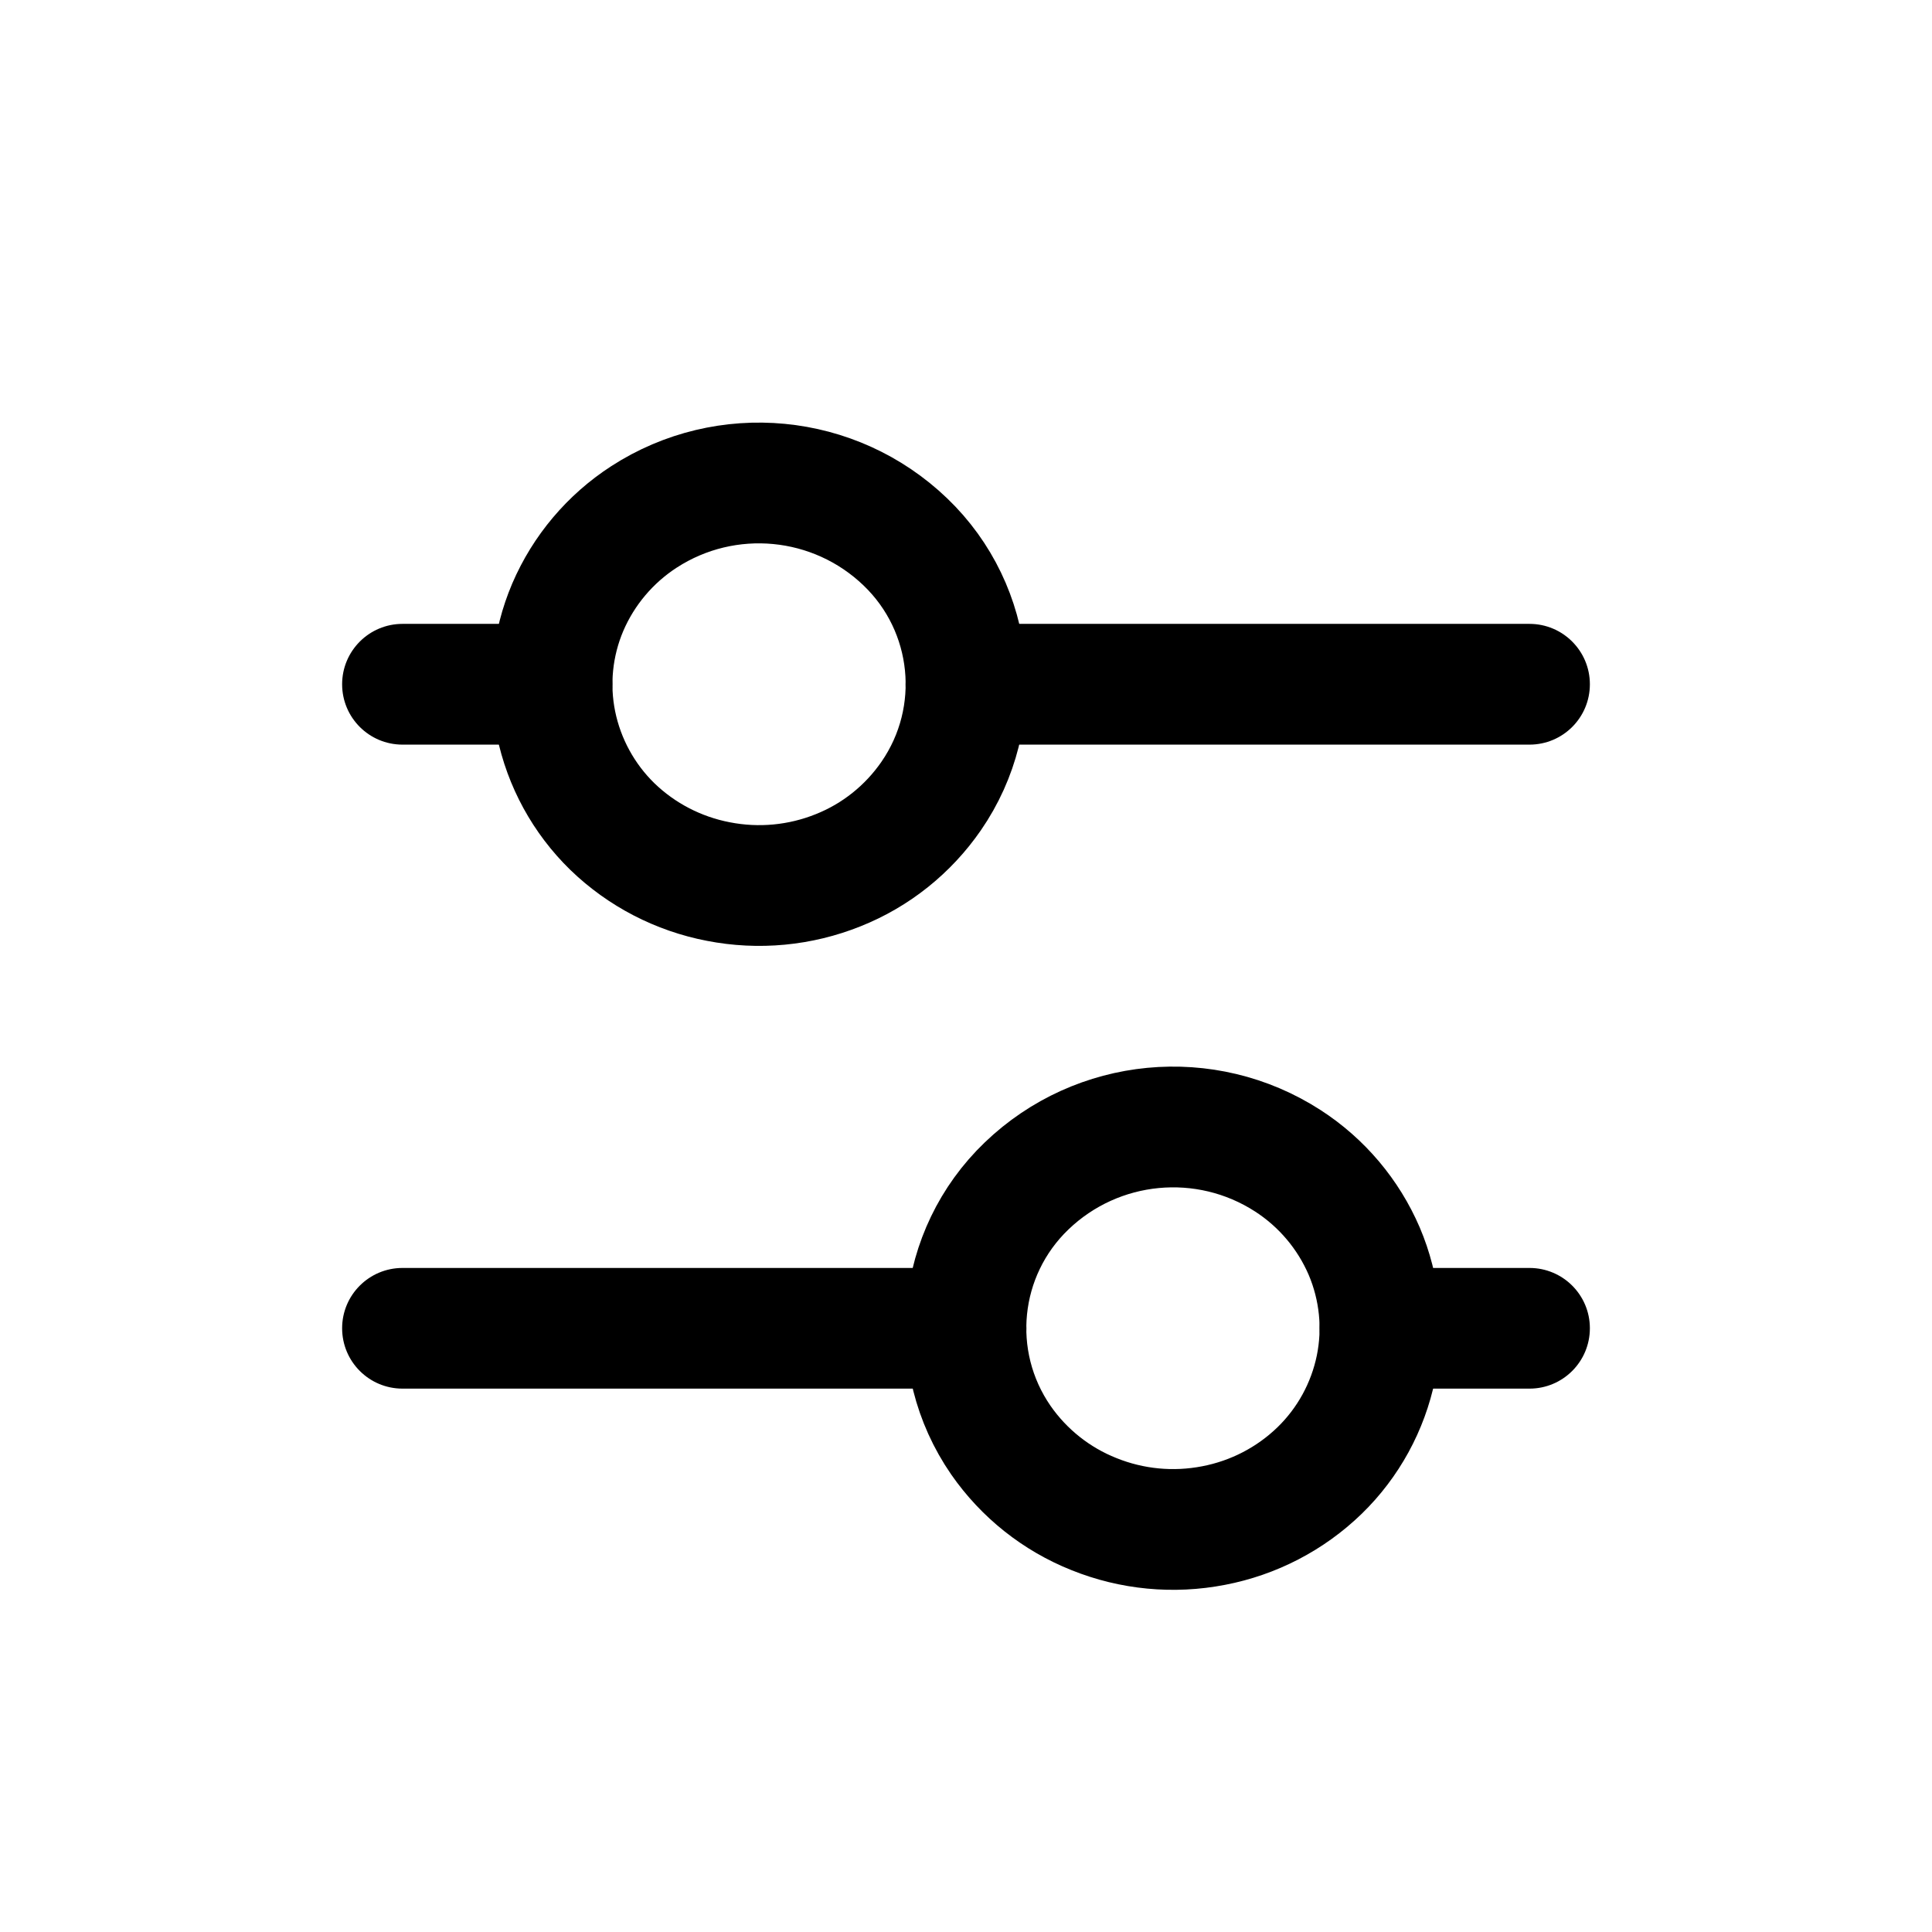
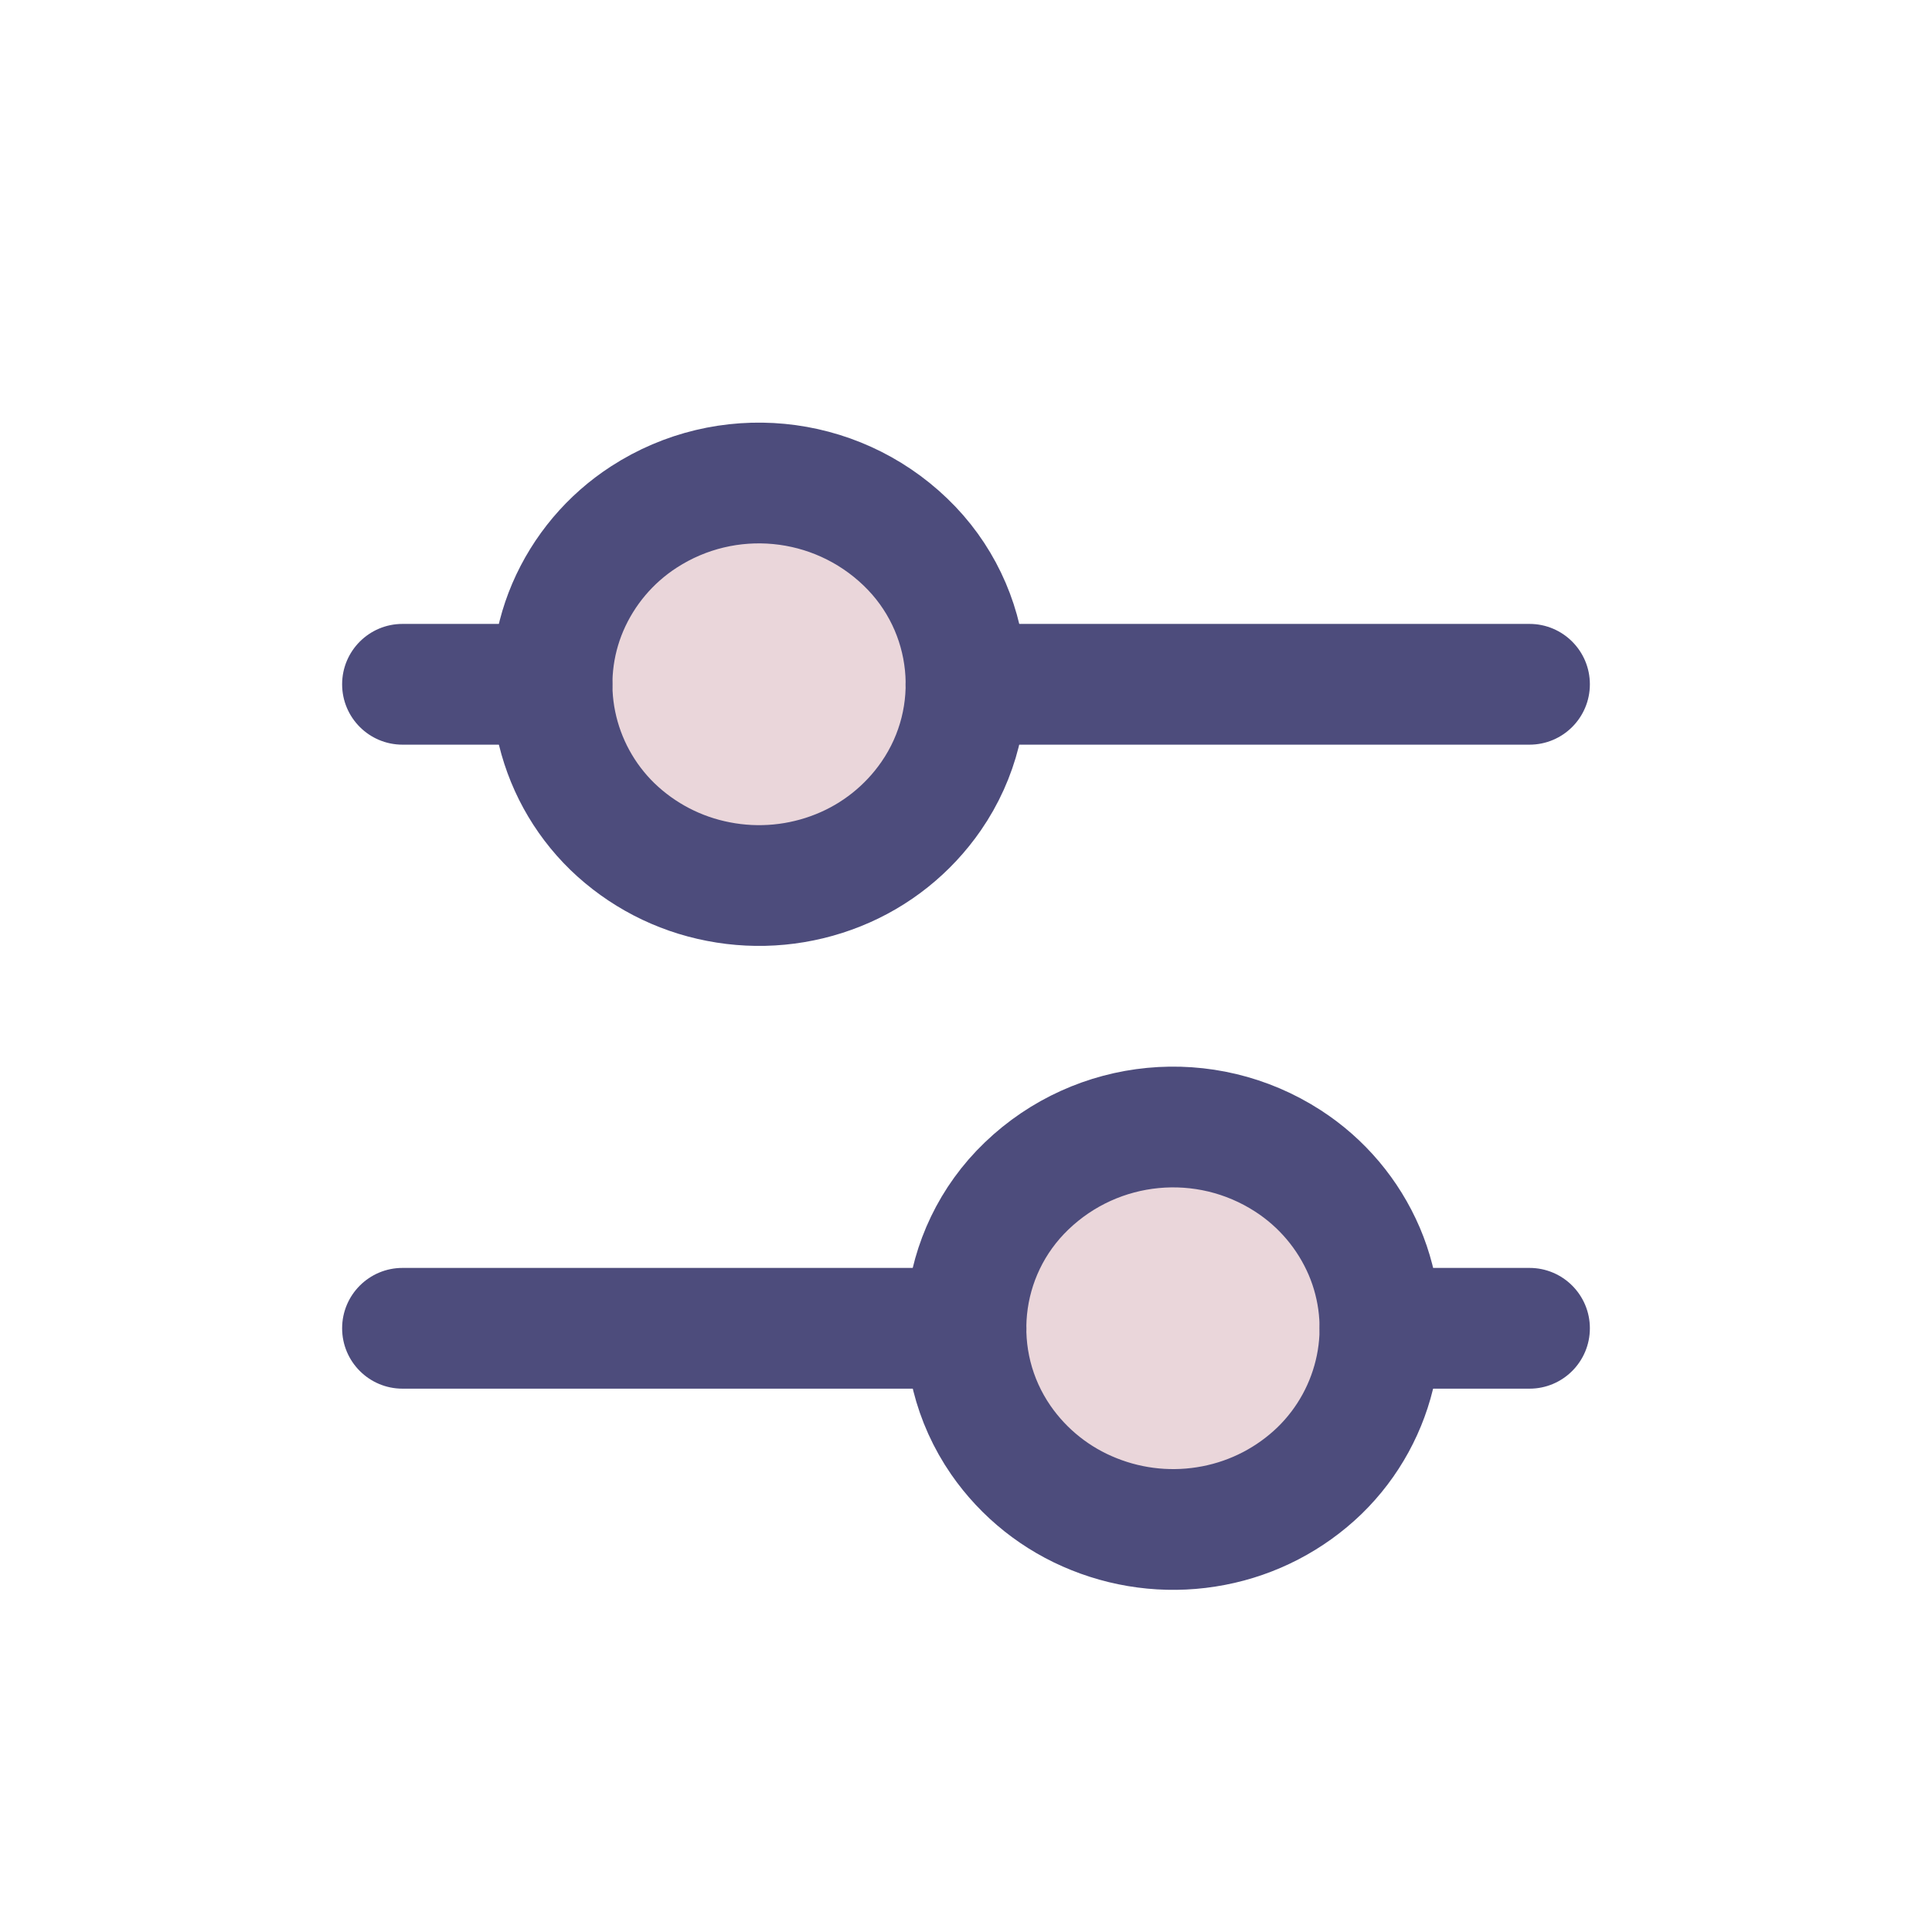
- <svg xmlns="http://www.w3.org/2000/svg" width="800px" height="800px" viewBox="0 0 24 24" fill="none">
-   <path fill-rule="evenodd" clip-rule="evenodd" d="M11.567 9.889C12.249 8.901 12.114 7.564 11.247 6.732C10.368 5.888 9.023 5.759 8 6.421C7.58 6.693 7.25 7.084 7.053 7.543C6.859 7.999 6.808 8.503 6.907 8.988C7.007 9.475 7.251 9.921 7.607 10.268C7.97 10.619 8.428 10.856 8.924 10.951C9.424 11.049 9.941 11 10.413 10.81C10.88 10.624 11.281 10.303 11.567 9.889Z" stroke="#000000" stroke-width="1.5" stroke-linecap="round" stroke-linejoin="round" />
-   <path fill-rule="evenodd" clip-rule="evenodd" d="M12.433 17.89C11.75 16.901 11.886 15.564 12.753 14.732C13.632 13.888 14.977 13.759 16 14.421C16.42 14.693 16.75 15.084 16.947 15.543C17.141 15.999 17.192 16.503 17.093 16.988C16.993 17.475 16.749 17.921 16.393 18.267C16.03 18.619 15.572 18.856 15.076 18.951C14.577 19.048 14.061 18.999 13.59 18.809C13.122 18.623 12.72 18.303 12.433 17.89V17.89Z" stroke="#000000" stroke-width="1.5" stroke-linecap="round" stroke-linejoin="round" />
-   <path d="M12 7.75C11.586 7.75 11.25 8.086 11.25 8.5C11.25 8.915 11.586 9.25 12 9.25V7.75ZM19 9.25C19.414 9.25 19.75 8.915 19.75 8.5C19.75 8.086 19.414 7.75 19 7.75V9.25ZM6.857 9.25C7.271 9.25 7.607 8.915 7.607 8.5C7.607 8.086 7.271 7.75 6.857 7.75V9.25ZM5 7.75C4.586 7.75 4.25 8.086 4.25 8.5C4.25 8.915 4.586 9.25 5 9.25V7.75ZM12 17.25C12.414 17.25 12.75 16.915 12.75 16.5C12.75 16.086 12.414 15.751 12 15.751V17.25ZM5 15.751C4.586 15.751 4.25 16.086 4.25 16.5C4.25 16.915 4.586 17.25 5 17.25V15.751ZM17.143 15.751C16.729 15.751 16.393 16.086 16.393 16.5C16.393 16.915 16.729 17.25 17.143 17.25V15.751ZM19 17.25C19.414 17.25 19.75 16.915 19.75 16.5C19.75 16.086 19.414 15.751 19 15.751V17.25ZM12 9.25H19V7.75H12V9.25ZM6.857 7.75H5V9.25H6.857V7.75ZM12 15.751H5V17.25H12V15.751ZM17.143 17.25H19V15.751H17.143V17.25Z" fill="#000000" />
+ <svg xmlns="http://www.w3.org/2000/svg" width="100%" height="100%" viewBox="0 0 800 800" version="1.1" xml:space="preserve" style="fill-rule:evenodd;clip-rule:evenodd;stroke-linecap:round;stroke-linejoin:round;">
+   <path d="M385.567,329.65C408.317,296.708 403.8,252.123 374.9,224.417C345.597,196.269 300.78,191.976 266.666,214.05C252.661,223.103 241.671,236.123 235.099,251.45C228.622,266.627 226.925,283.417 230.233,299.583C233.555,315.824 241.685,330.69 253.566,342.25C265.674,353.953 280.929,361.877 297.466,365.05C314.118,368.3 331.354,366.67 347.1,360.35C362.66,354.123 376.04,343.443 385.567,329.65Z" style="fill:rgb(234,214,218);stroke:rgb(77,76,124);stroke-width:50px;" />
+   <path d="M414.433,596.317C391.68,563.373 396.2,518.79 425.1,491.083C454.403,462.937 499.22,458.643 533.333,480.717C547.34,489.77 558.327,502.79 564.9,518.117C571.377,533.293 573.073,550.083 569.767,566.25C566.443,582.49 558.313,597.357 546.433,608.917C534.327,620.62 519.07,628.543 502.533,631.717C485.91,634.937 468.713,633.293 453,626.983C437.407,620.78 423.99,610.113 414.433,596.317Z" style="fill:rgb(234,214,218);stroke:rgb(77,76,124);stroke-width:50px;" />
+   <path d="M400,258.35C386.193,258.35 375,269.542 375,283.35C375,297.157 386.193,308.35 400,308.35L400,258.35ZM633.333,308.35C647.14,308.35 658.333,297.157 658.333,283.35C658.333,269.542 647.14,258.35 633.333,258.35L633.333,308.35ZM228.567,308.35C242.374,308.35 253.567,297.157 253.567,283.35C253.567,269.542 242.374,258.35 228.567,258.35L228.567,308.35ZM166.667,258.35C152.86,258.35 141.667,269.542 141.667,283.35C141.667,297.157 152.86,308.35 166.667,308.35L166.667,258.35ZM400,575.017C413.807,575.017 425,563.823 425,550.017C425,536.21 413.807,525.017 400,525.017L400,575.017ZM166.667,525.017C152.86,525.017 141.667,536.21 141.667,550.017C141.667,563.823 152.86,575.017 166.667,575.017L166.667,525.017ZM571.433,525.017C557.627,525.017 546.433,536.21 546.433,550.017C546.433,563.823 557.627,575.017 571.433,575.017L571.433,525.017ZM633.333,575.017C647.14,575.017 658.333,563.823 658.333,550.017C658.333,536.21 647.14,525.017 633.333,525.017L633.333,575.017ZM400,308.35L633.333,308.35L633.333,258.35L400,258.35L400,308.35ZM228.567,258.35L166.667,258.35L166.667,308.35L228.567,308.35L228.567,258.35ZM400,525.017L166.667,525.017L166.667,575.017L400,575.017L400,525.017ZM571.433,575.017L633.333,575.017L633.333,525.017L571.433,525.017L571.433,575.017Z" style="fill:rgb(77,76,124);fill-rule:nonzero;" />
</svg>
